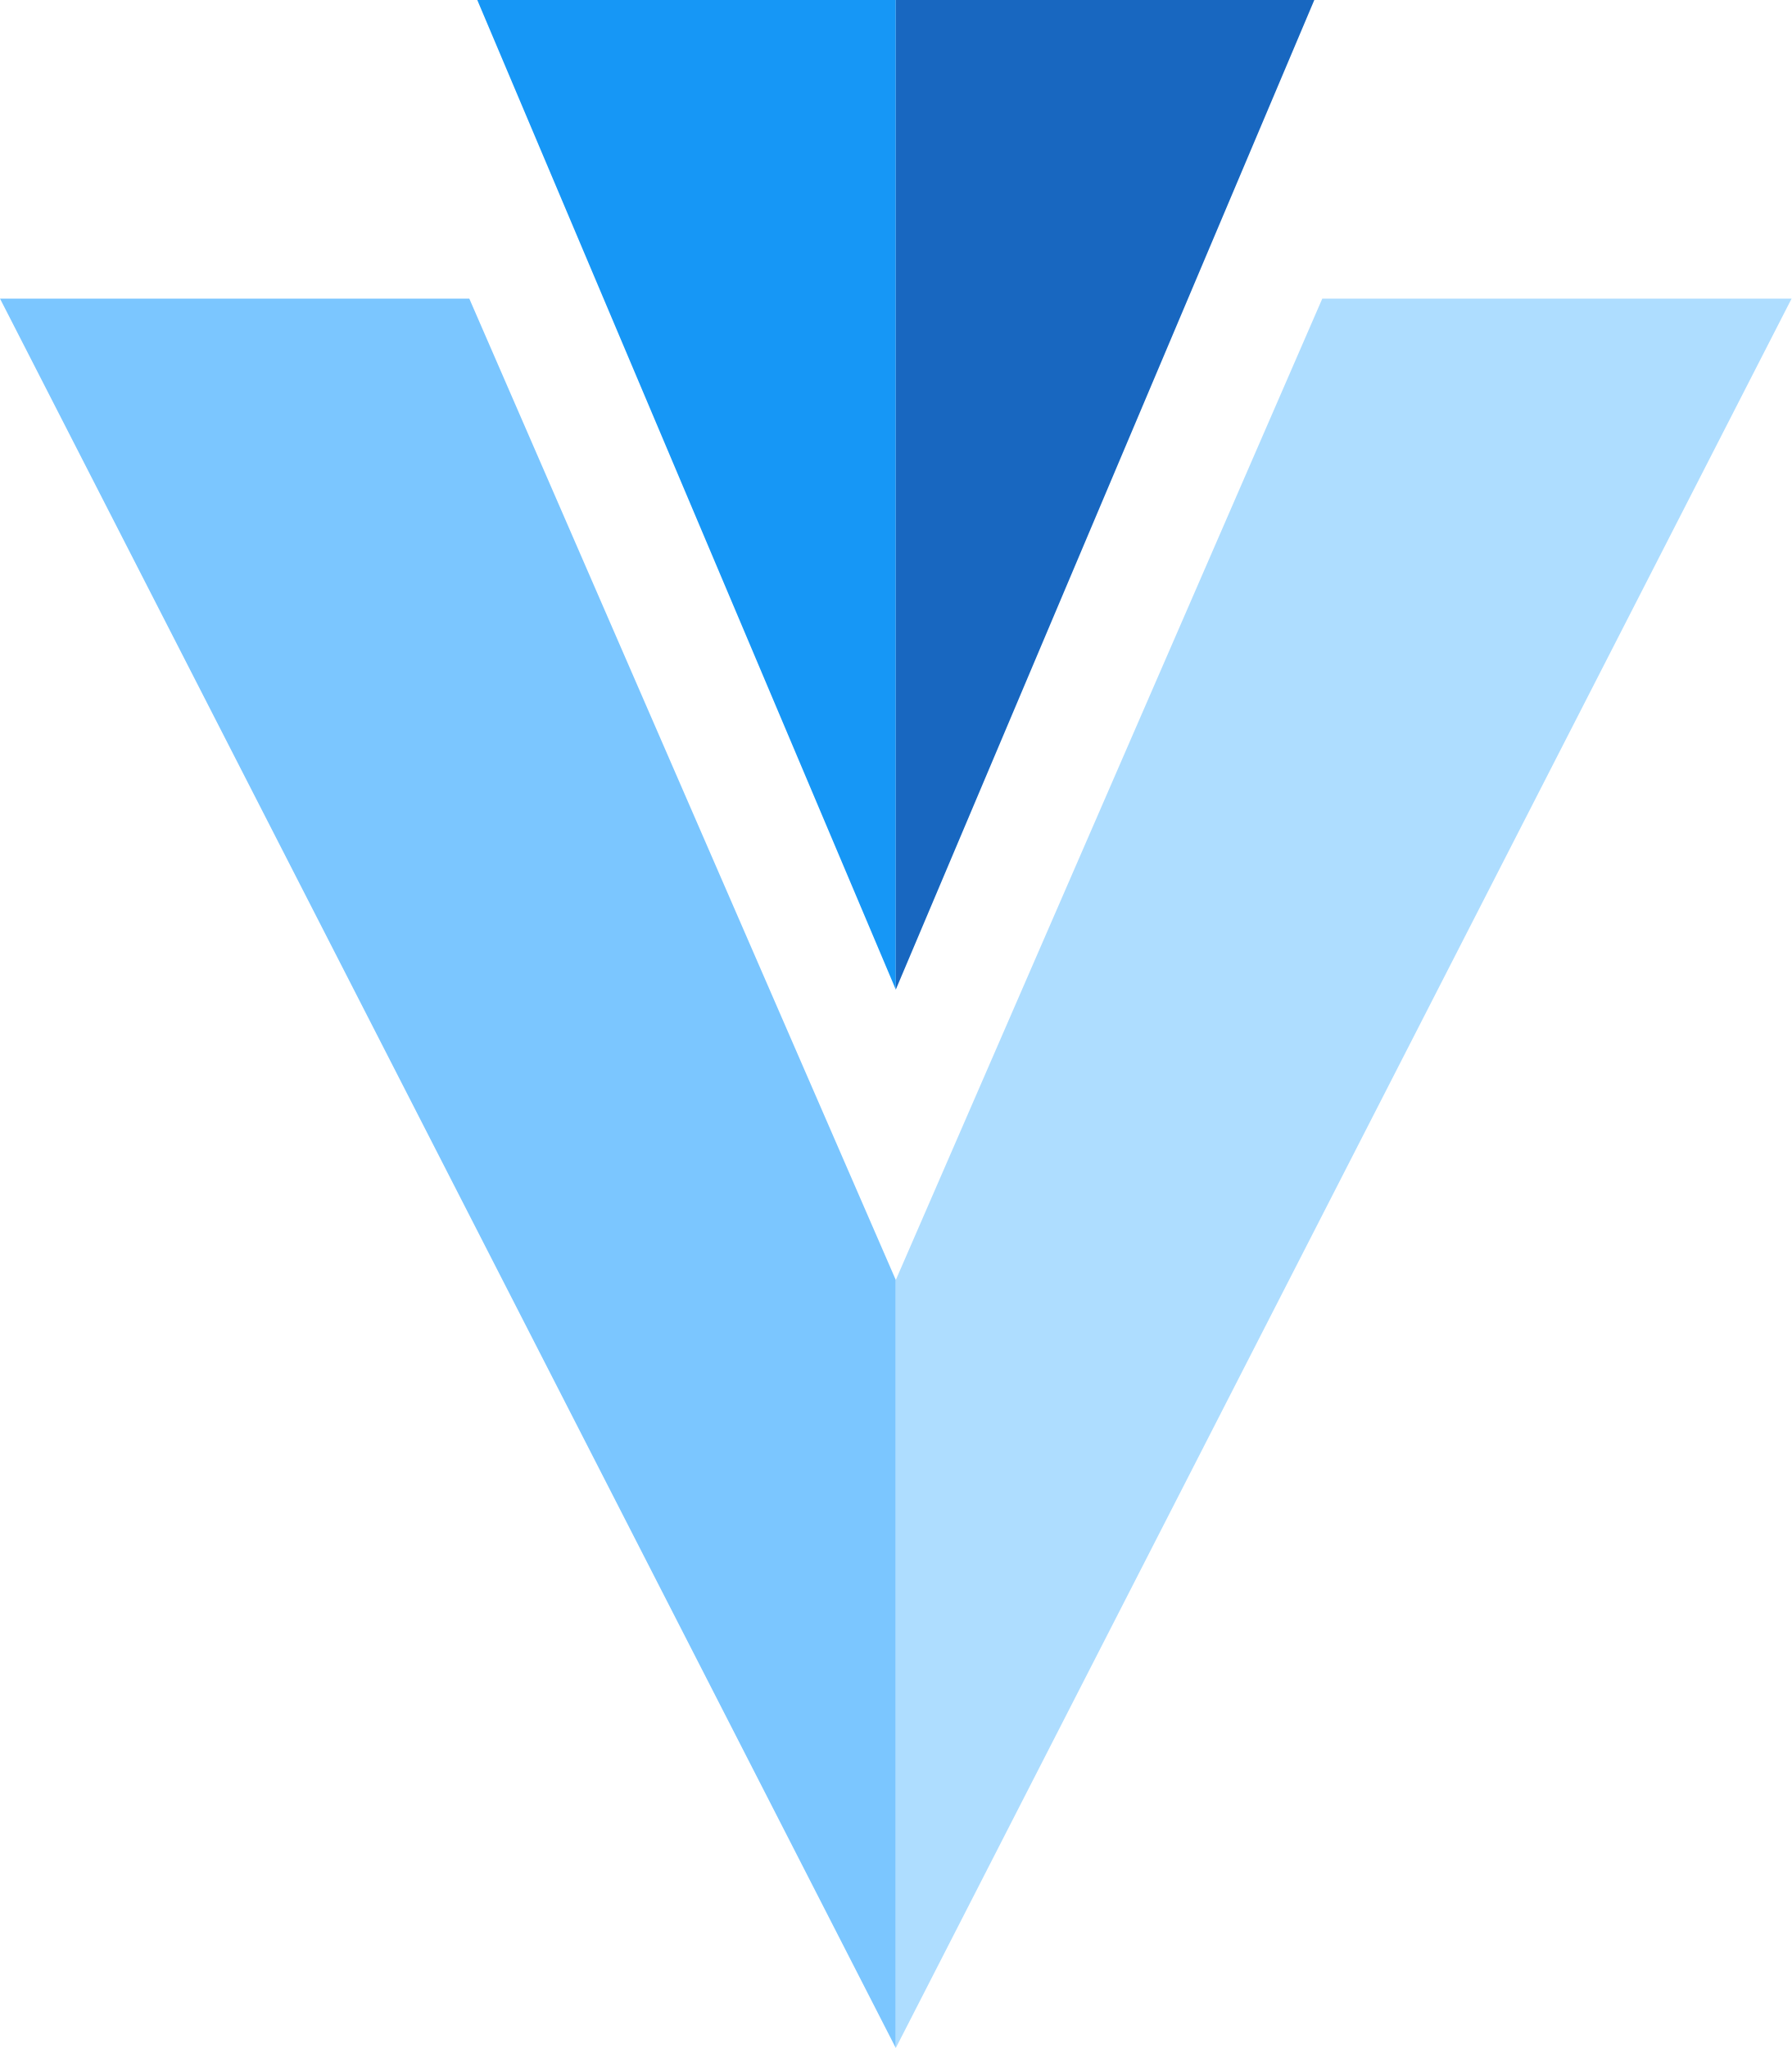
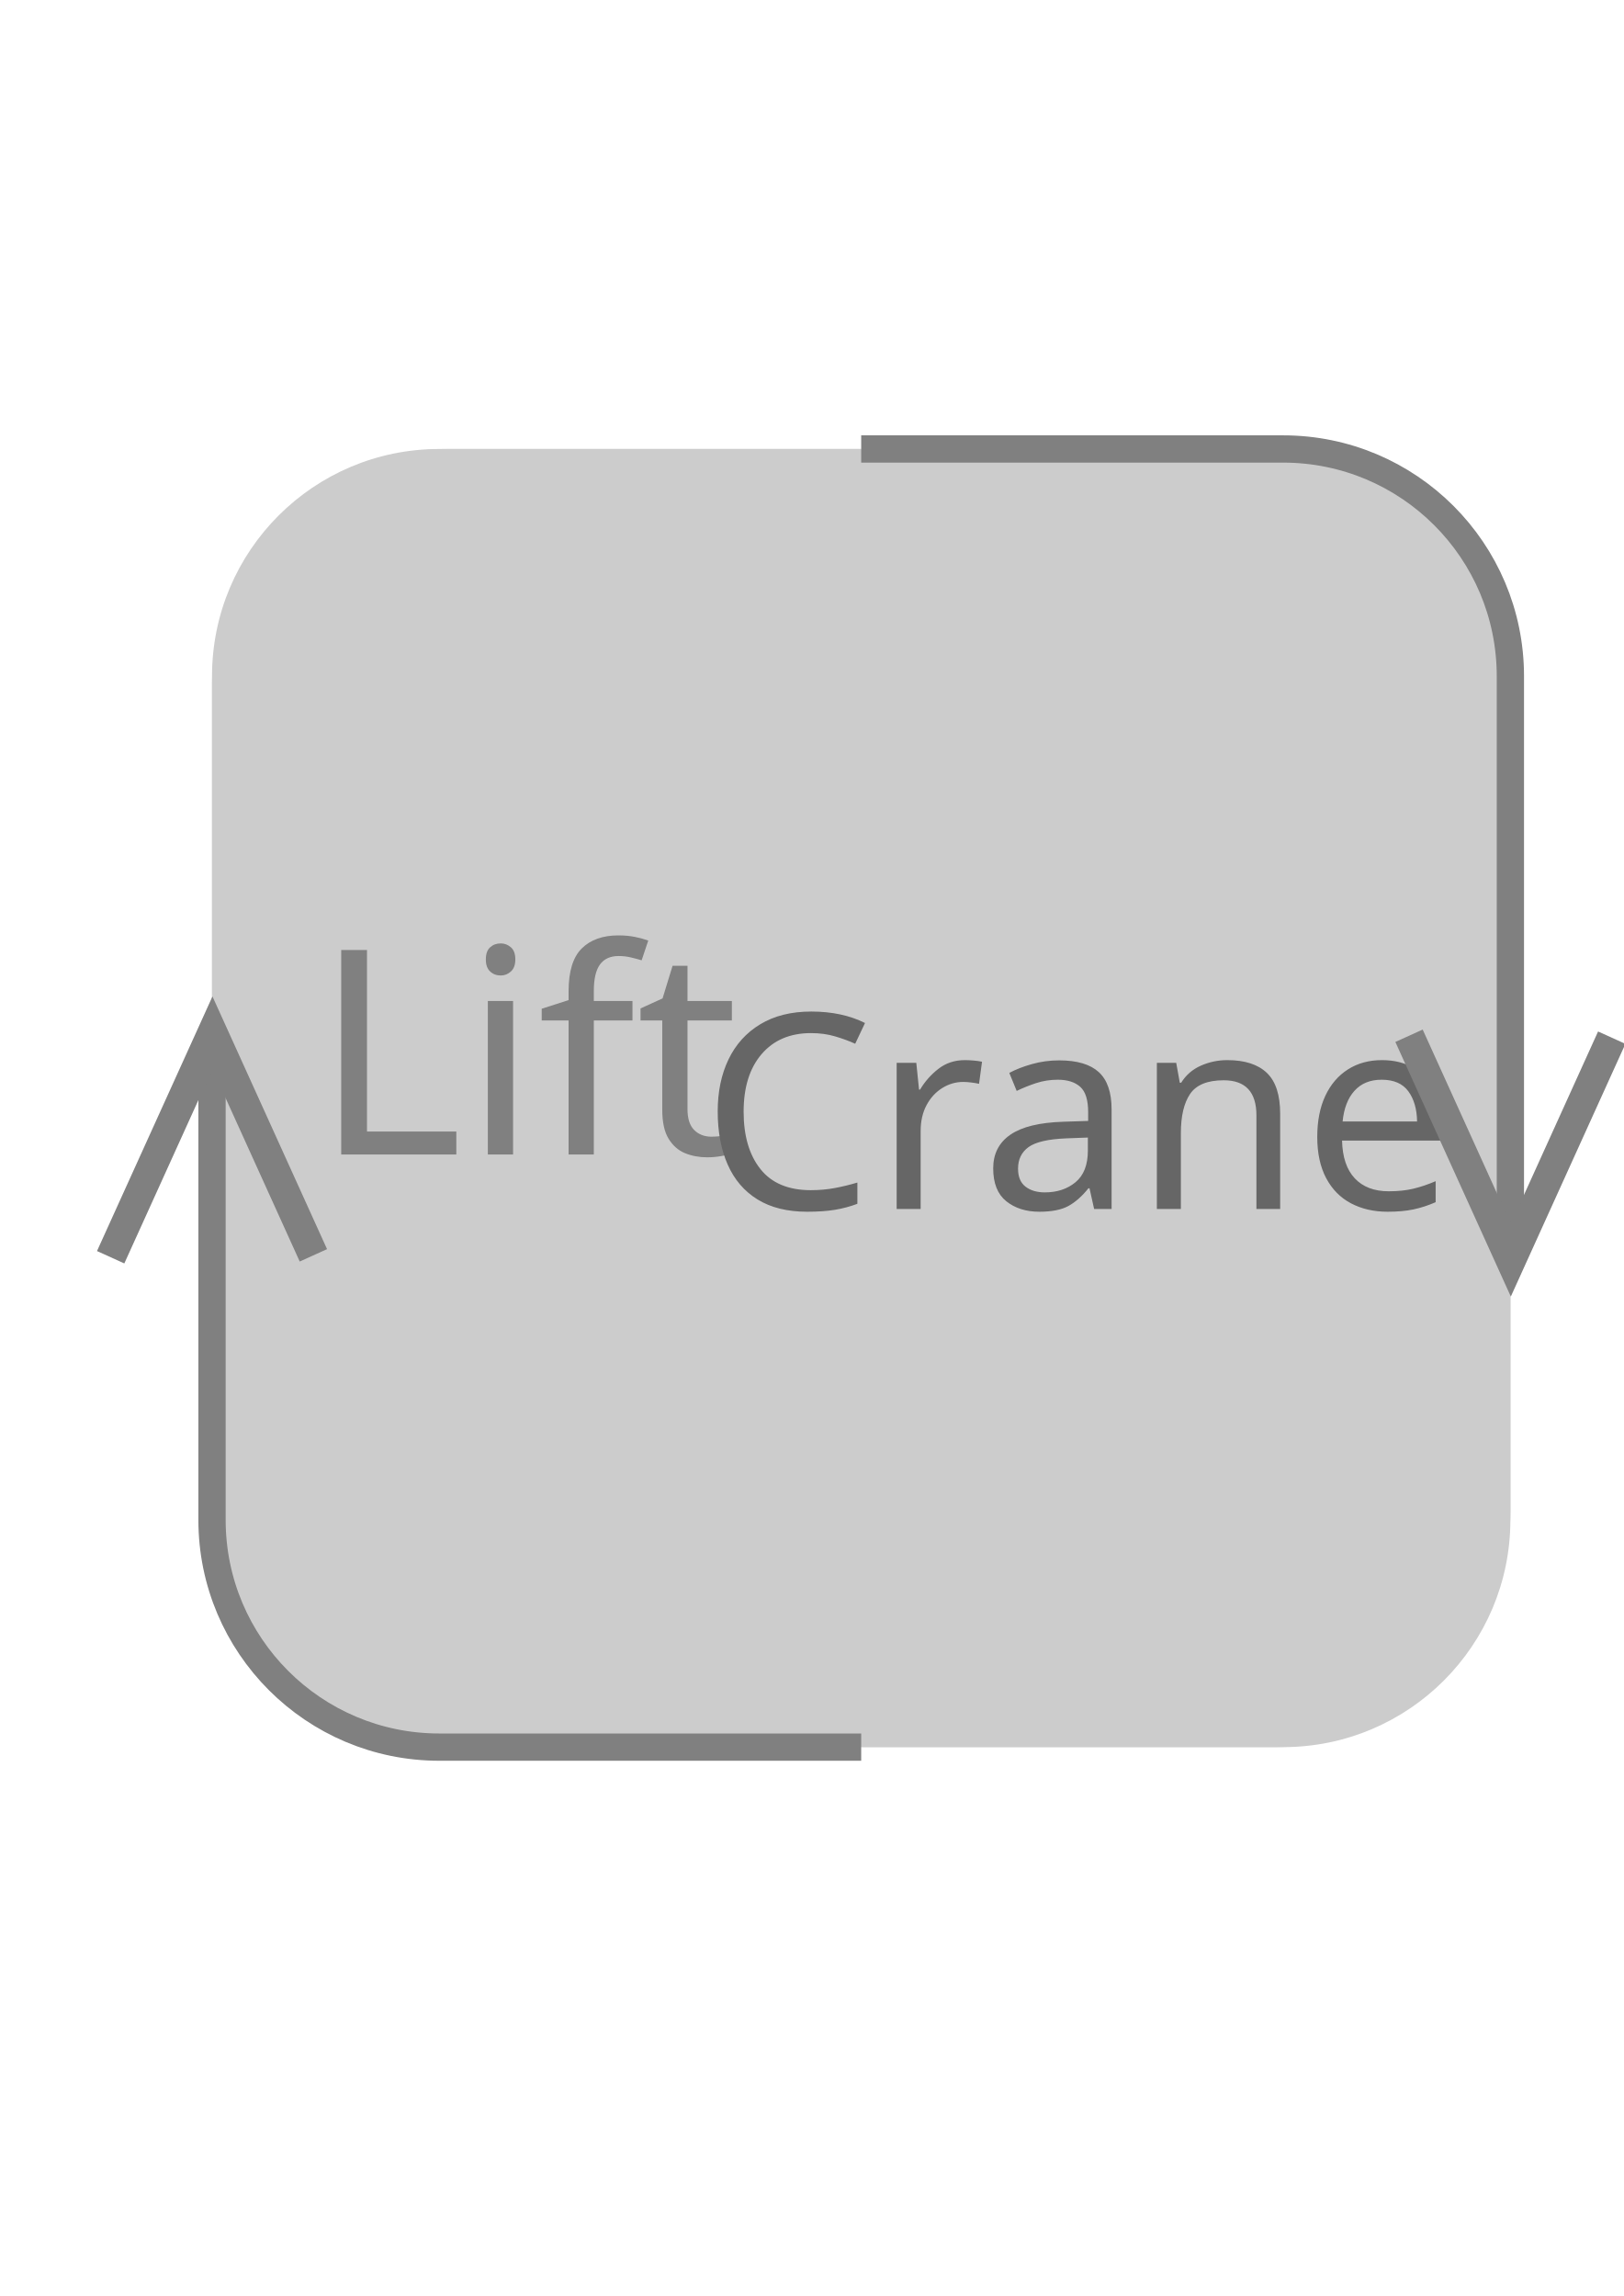
- <svg xmlns="http://www.w3.org/2000/svg" id="Layer_1" data-name="Layer 1" viewBox="0 0 87.5 100">
-   <defs>
-     <style>.cls-1{fill:#1697f6;}.cls-2{fill:#7bc6ff;}.cls-3{fill:#1867c0;}.cls-4{fill:#aeddff;}</style>
-   </defs>
-   <polyline class="cls-1" points="43.75 0 23.31 0 43.75 48.32" />
-   <polygon class="cls-2" points="43.75 62.5 43.75 100 0 14.58 22.92 14.58 43.75 62.5" />
-   <polyline class="cls-3" points="43.75 0 64.19 0 43.75 48.32" />
-   <polygon class="cls-4" points="64.58 14.58 87.5 14.58 43.75 100 43.75 62.5 64.58 14.58" />
+ <svg xmlns="http://www.w3.org/2000/svg" version="1.1" id="Warstwa_1" x="0px" y="0px" viewBox="0 0 595.28 841.89" style="enable-background:new 0 0 595.28 841.89;" xml:space="preserve">
+   <style type="text/css">
+ 	.st0{fill:#CCCCCC;}
+ 	.st1{fill:#CCCCCC;stroke:#808080;stroke-width:10;stroke-miterlimit:10;}
+ 	.st2{fill:#808080;}
+ 	.st3{font-family:'Roboto-Thin';}
+ 	.st4{font-size:105px;}
+ 	.st5{fill:#666666;}
+ 	.st6{font-family:'Roboto-Regular';}
+ 	.st7{font-size:100px;}
+ 	.st8{fill:none;stroke:#808080;stroke-width:11;stroke-miterlimit:10;}
+ </style>
+   <path class="st0" d="M467.09,640.63H164.37c-47.85,0-86.64-38.79-86.64-86.64V251.27c0-47.85,38.79-86.64,86.64-86.64h302.73  c47.85,0,86.64,38.79,86.64,86.64v302.73C553.73,601.84,514.94,640.63,467.09,640.63z" />
+   <path class="st1" d="M315.73,640.63H161.05c-46.02,0-83.32-37.3-83.32-83.32V378.68" />
+   <path class="st0" d="M553.73,462.1v95.21c0,46.02-37.3,83.32-83.32,83.32H315.73" />
+   <path class="st1" d="M315.73,164.63h154.68c46.02,0,83.32,37.3,83.32,83.32V462.1" />
+   <path class="st0" d="M77.73,378.68V247.95c0-46.02,37.3-83.32,83.32-83.32h154.68" />
+   <text transform="matrix(1 0 0 1 114.9088 423.315)">
+     <tspan x="0" y="0" class="st2 st3 st4">Lift</tspan>
+     <tspan x="142.12" y="20" class="st5 st6 st7">Crane</tspan>
+   </text>
+   <polyline class="st8" points="40.57,461 77.89,378.68 114.89,460.3 " />
+   <polyline class="st8" points="516.57,379.79 553.89,462.1 590.89,380.49 " />
</svg>
